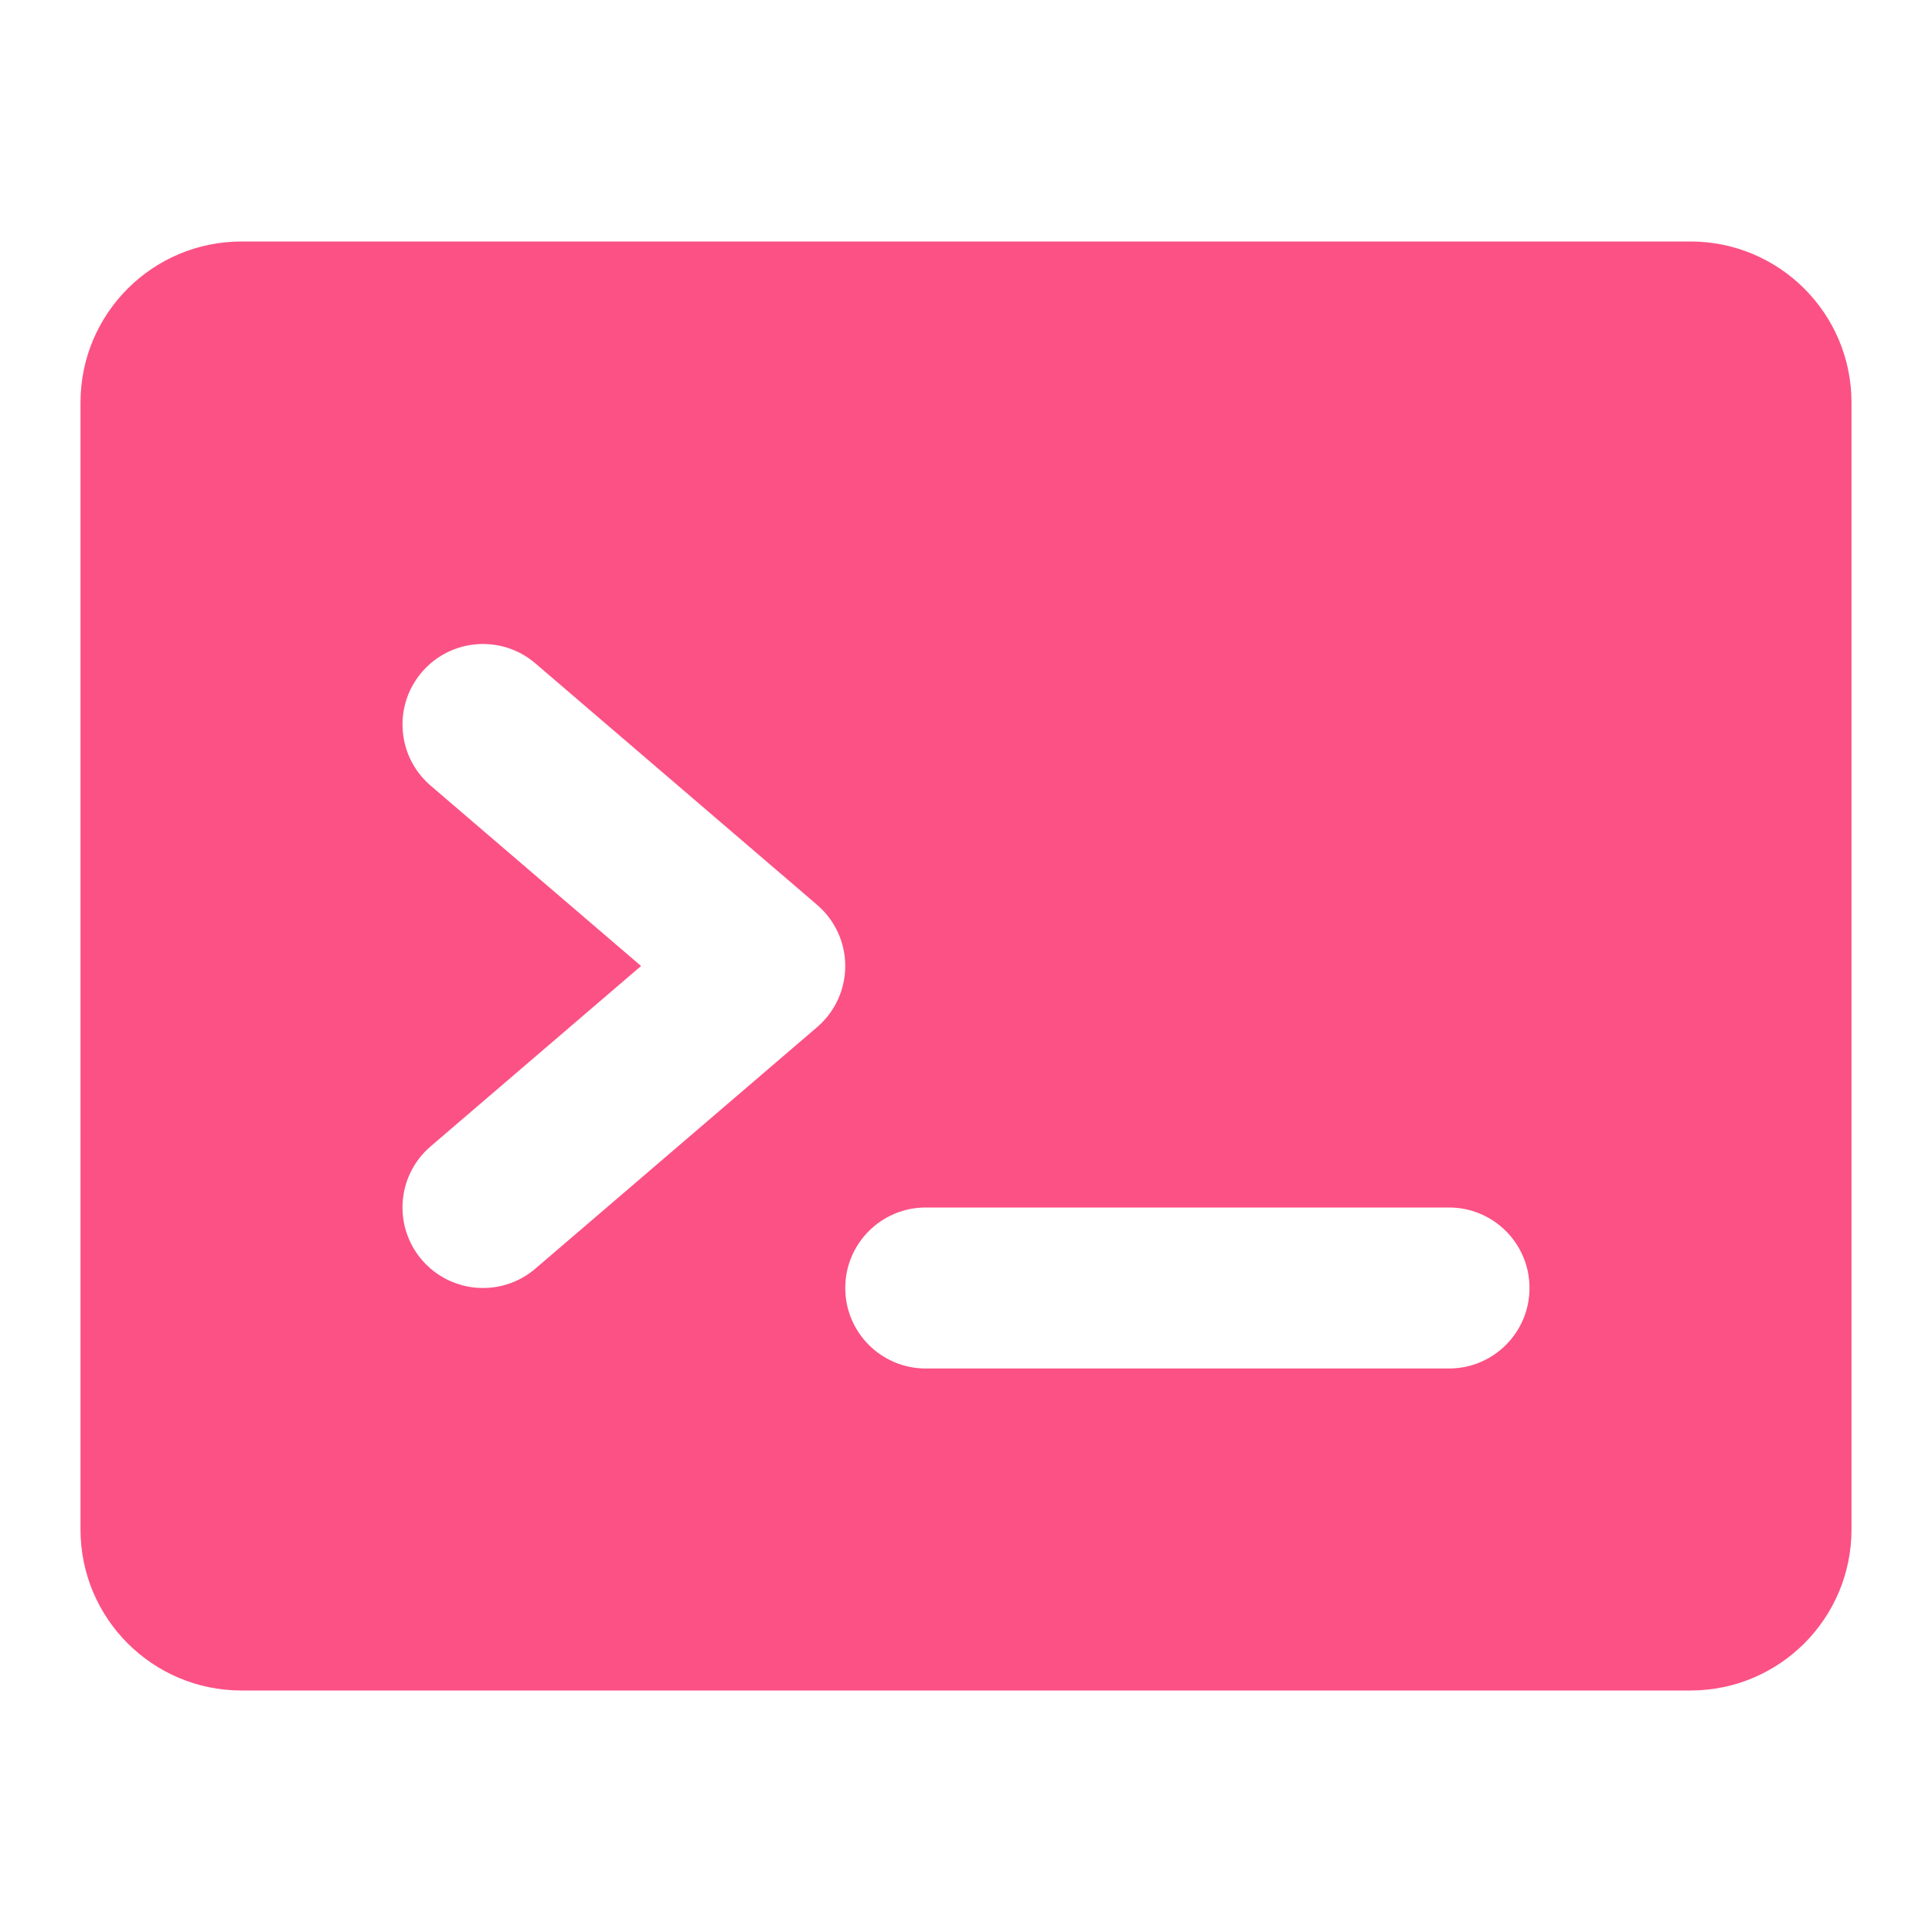
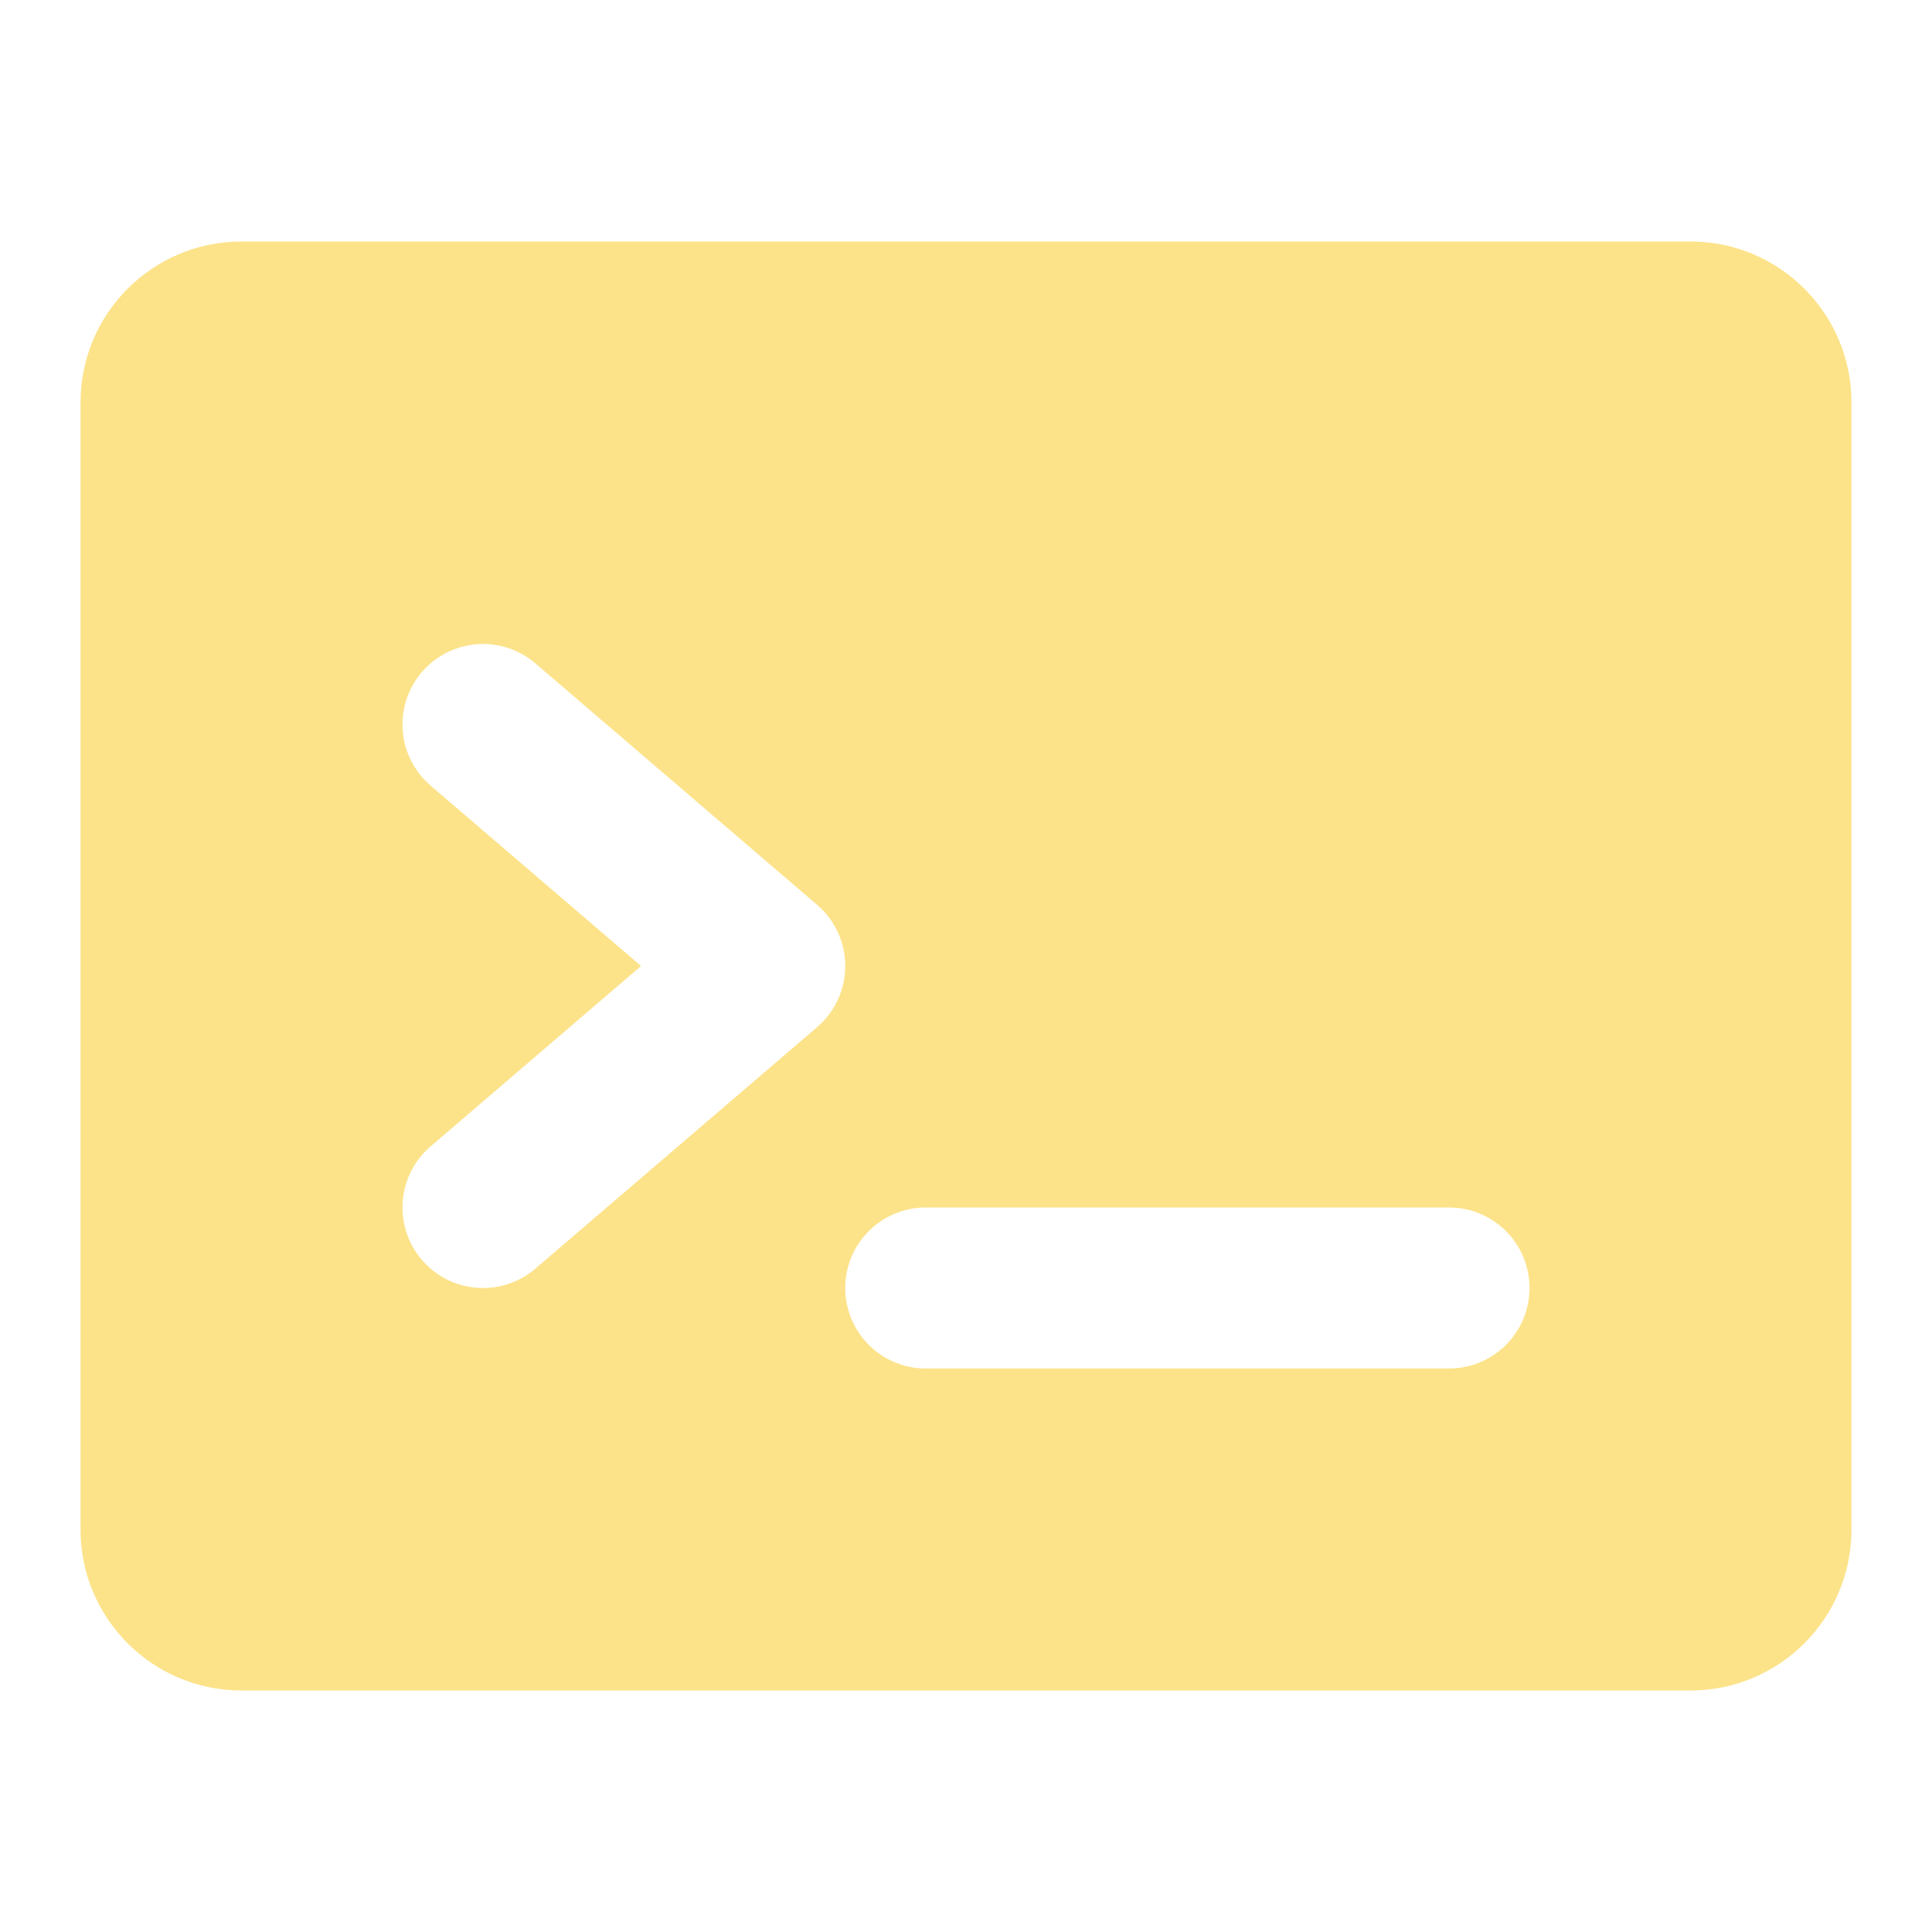
<svg xmlns="http://www.w3.org/2000/svg" width="184" height="184" viewBox="0 0 184 184" fill="none">
-   <path fill-rule="evenodd" clip-rule="evenodd" d="M7.667 38.333C7.667 29.865 14.532 23 23 23H161C169.468 23 176.333 29.865 176.333 38.333V145.667C176.333 154.135 169.468 161 161 161H23C14.532 161 7.667 154.135 7.667 145.667V38.333ZM40.179 64.01C42.935 60.796 47.775 60.423 50.989 63.179L77.823 86.179C79.522 87.635 80.5 89.762 80.5 92C80.5 94.238 79.522 96.364 77.823 97.821L50.989 120.821C47.775 123.576 42.935 123.204 40.179 119.989C37.424 116.774 37.796 111.935 41.011 109.179L61.053 92L41.011 74.821C37.796 72.065 37.424 67.225 40.179 64.01ZM80.5 122.667C80.5 118.432 83.933 115 88.167 115H138C142.234 115 145.667 118.432 145.667 122.667C145.667 126.901 142.234 130.333 138 130.333H88.167C83.933 130.333 80.5 126.901 80.5 122.667Z" fill="#FC5185" />
+   <path fill-rule="evenodd" clip-rule="evenodd" d="M7.667 38.333C7.667 29.865 14.532 23 23 23H161C169.468 23 176.333 29.865 176.333 38.333V145.667C176.333 154.135 169.468 161 161 161H23C14.532 161 7.667 154.135 7.667 145.667V38.333ZM40.179 64.01C42.935 60.796 47.775 60.423 50.989 63.179L77.823 86.179C79.522 87.635 80.5 89.762 80.5 92C80.5 94.238 79.522 96.364 77.823 97.821L50.989 120.821C47.775 123.576 42.935 123.204 40.179 119.989C37.424 116.774 37.796 111.935 41.011 109.179L61.053 92L41.011 74.821C37.796 72.065 37.424 67.225 40.179 64.01ZM80.5 122.667C80.5 118.432 83.933 115 88.167 115H138C142.234 115 145.667 118.432 145.667 122.667C145.667 126.901 142.234 130.333 138 130.333H88.167C83.933 130.333 80.5 126.901 80.5 122.667Z" fill="#FCE38A" />
</svg>
